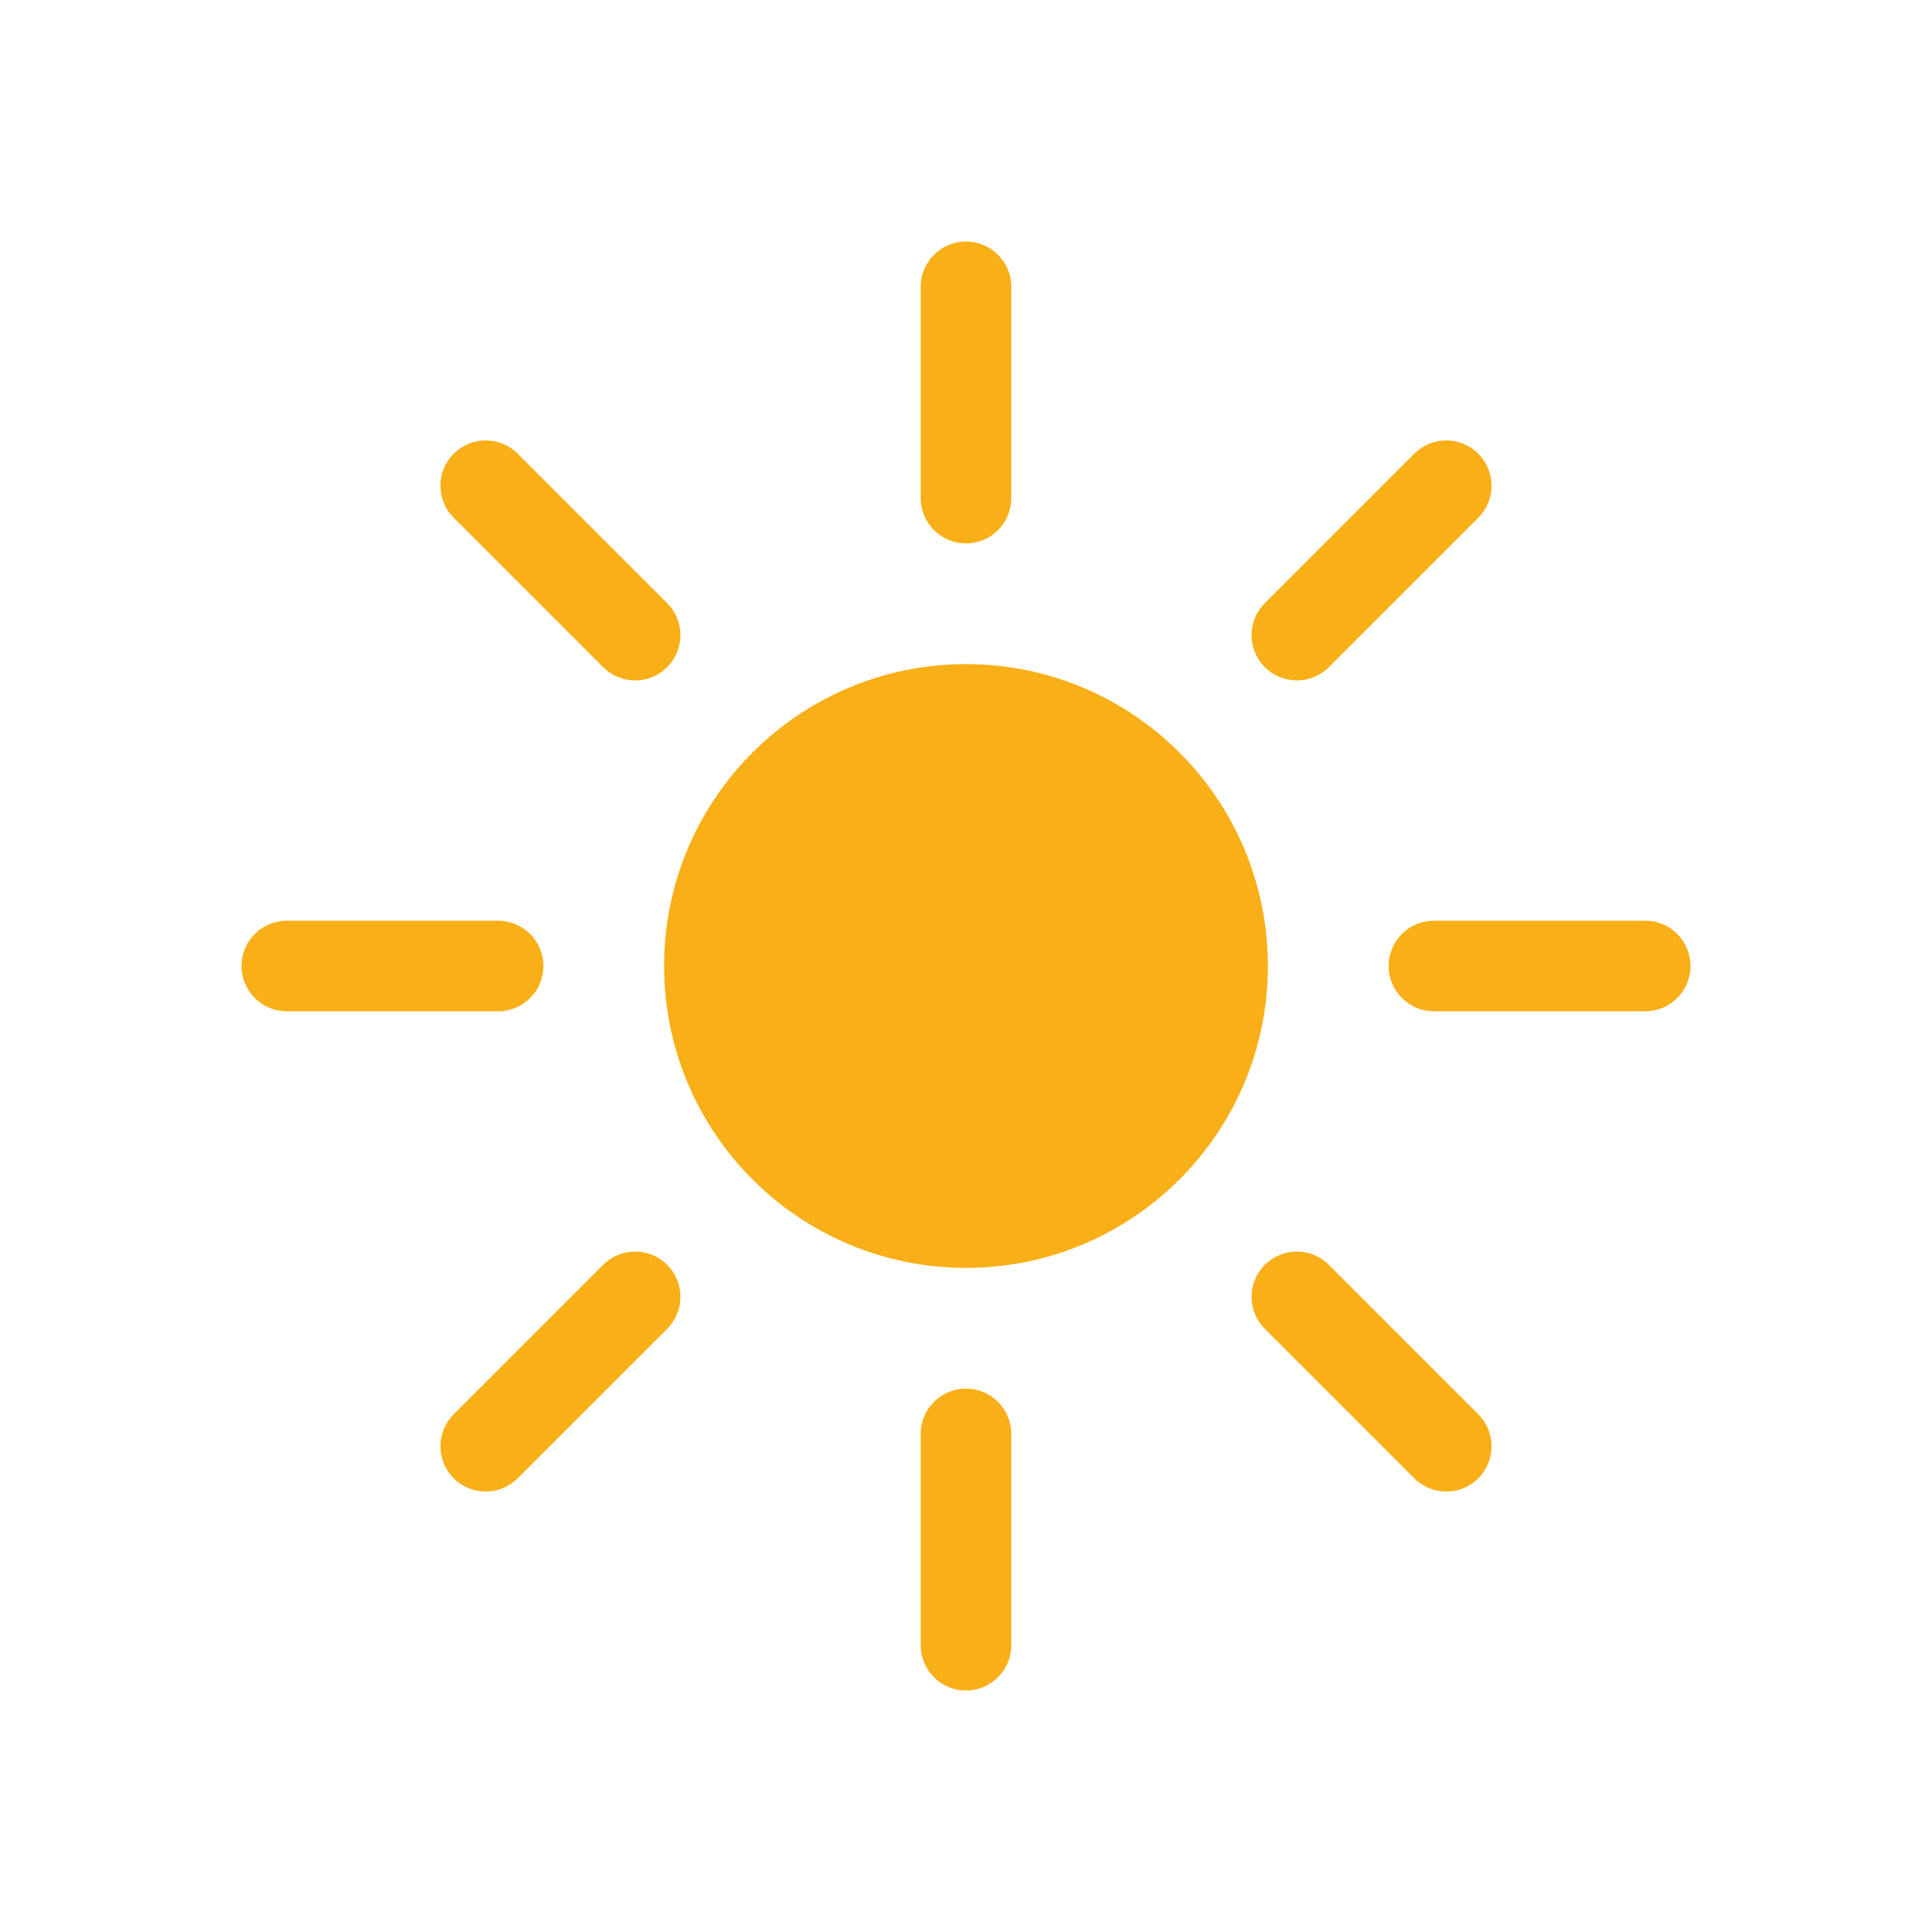
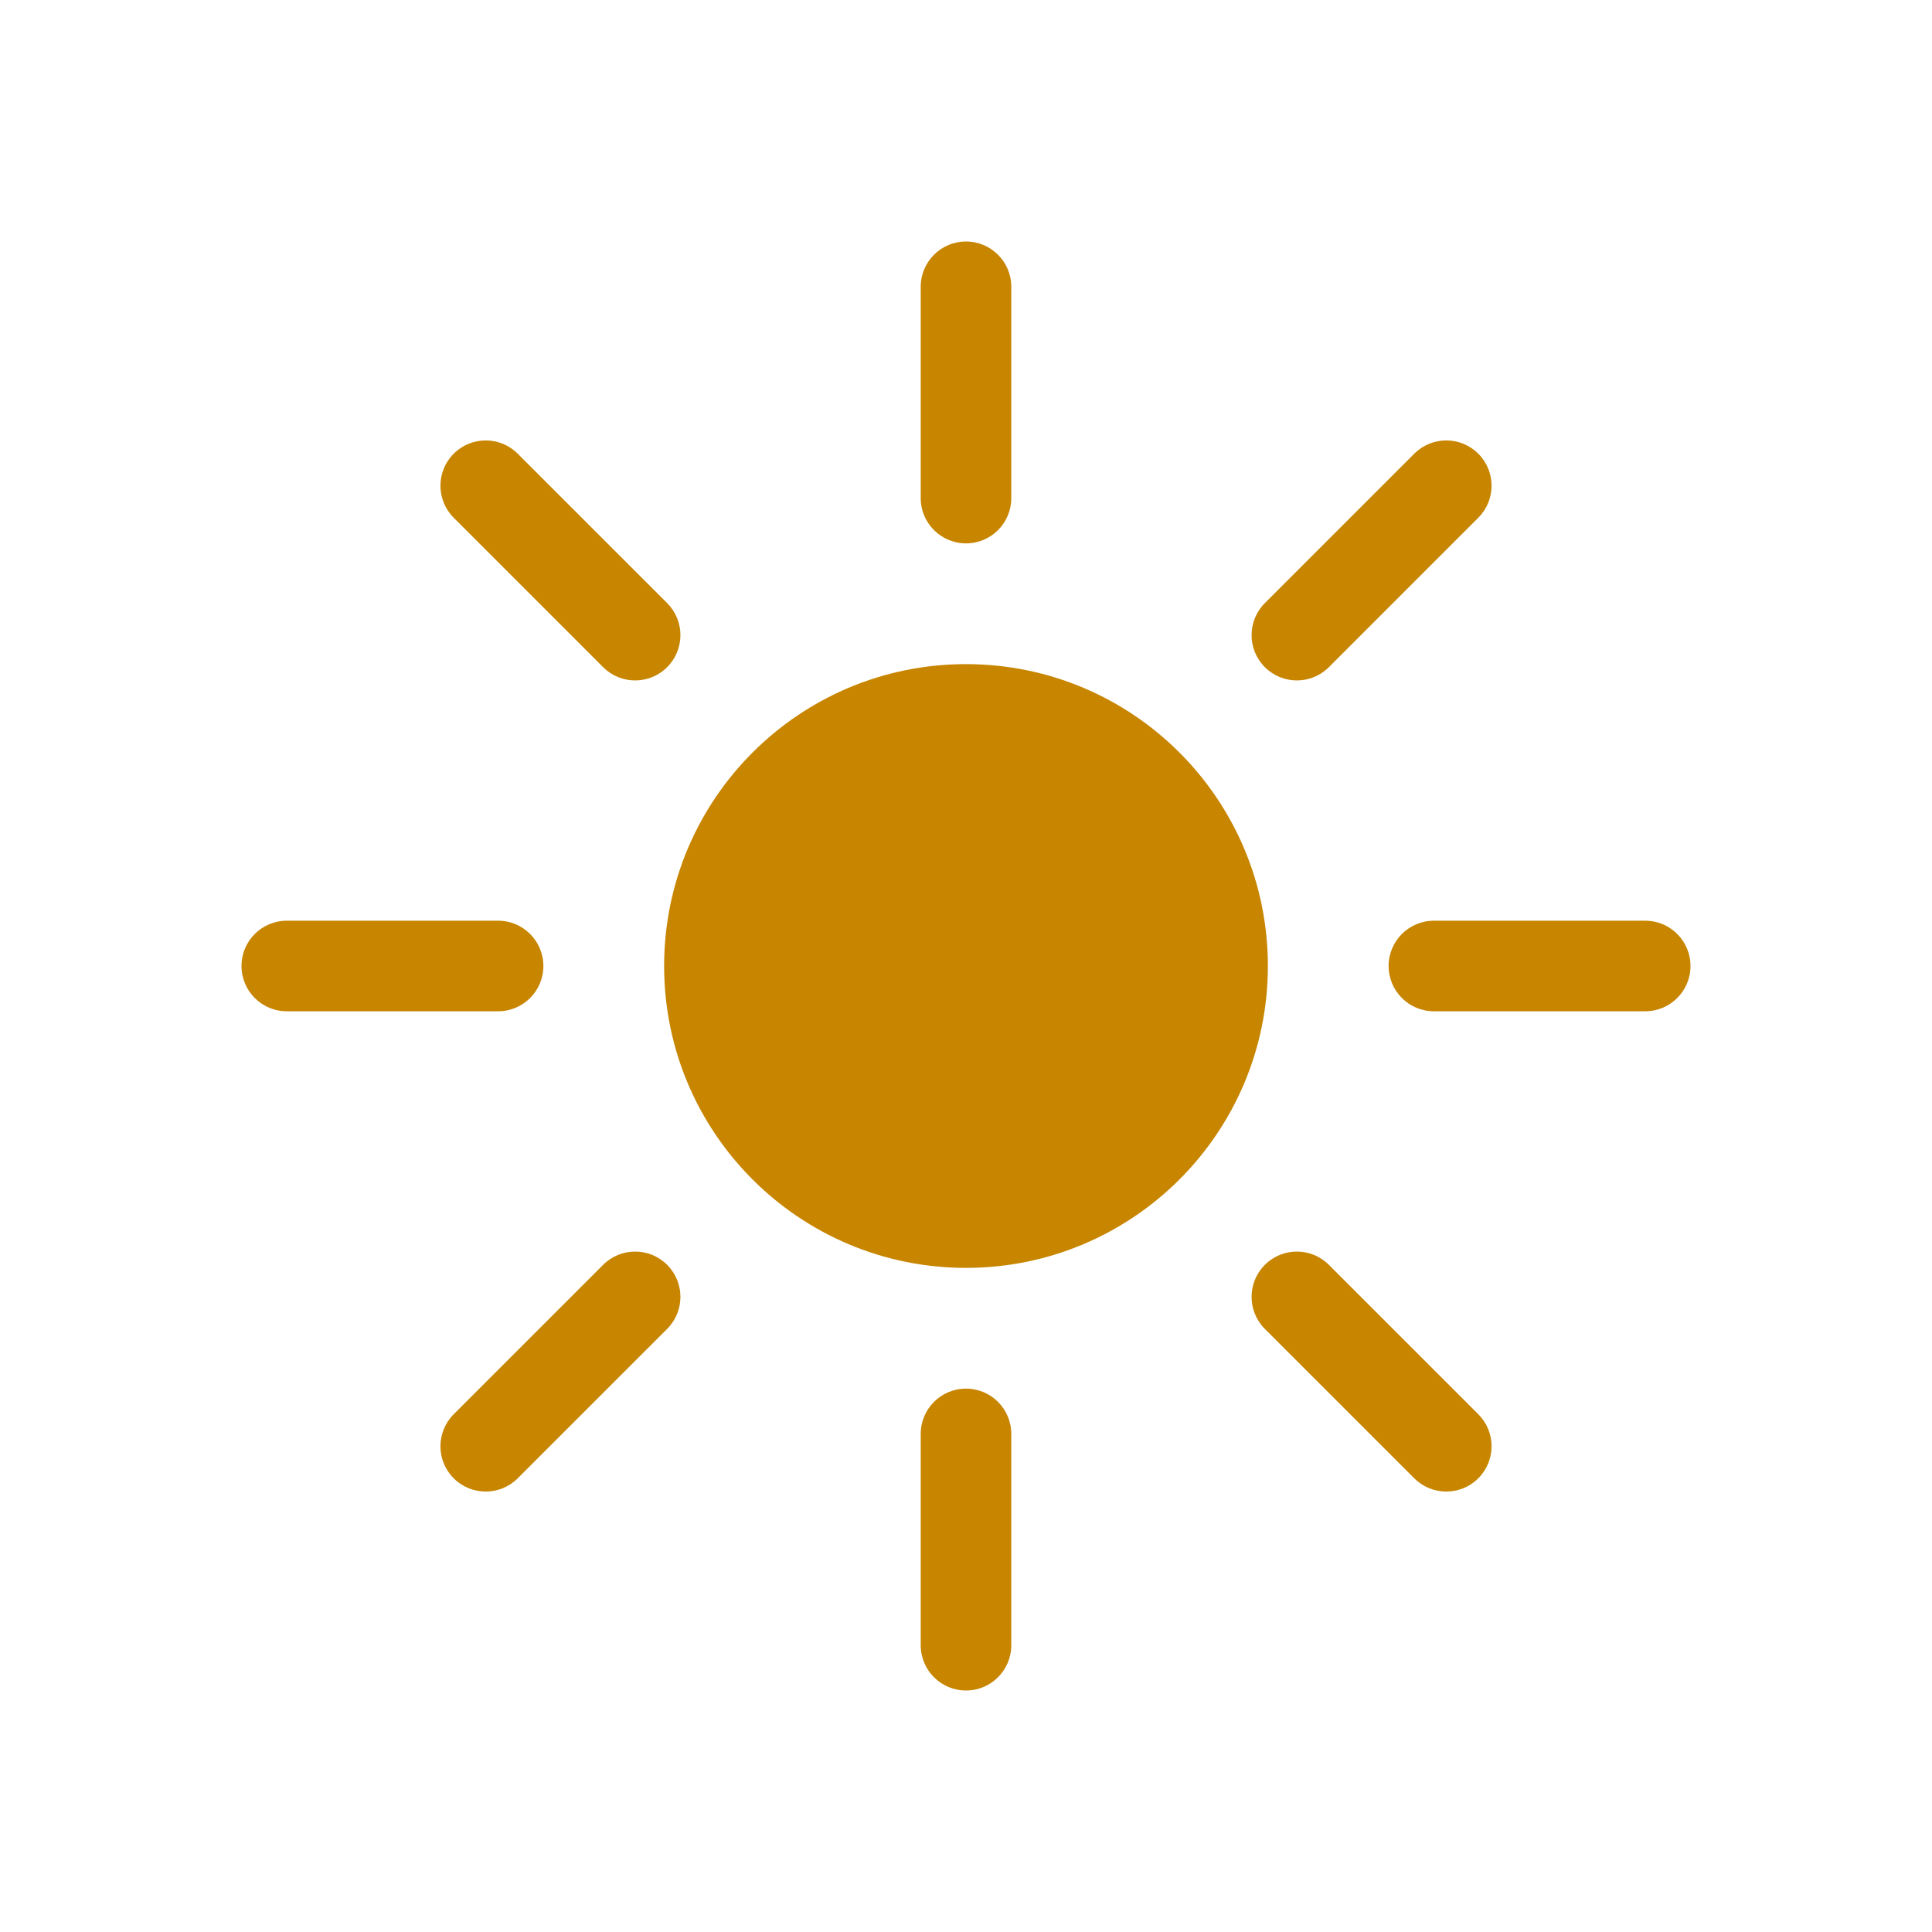
<svg xmlns="http://www.w3.org/2000/svg" viewBox="0 0 128 128" fill="none">
  <g id="clear-day">
    <g id="Sun">
-       <circle id="Core" cx="64" cy="64" r="20" fill="#F8AF18" />
+       <circle id="Core" cx="64" cy="64" r="20" fill="#c78500" />
      <g id="Rays">
-         <path d="M61 19C61 17.343 62.343 16 64 16C65.657 16 67 17.343 67 19V33C67 34.657 65.657 36 64 36C62.343 36 61 34.657 61 33V19Z" fill="#F8AF18" />
-         <path d="M93.698 30.059C94.87 28.887 96.77 28.887 97.941 30.059C99.113 31.23 99.113 33.13 97.941 34.301L88.042 44.201C86.87 45.373 84.971 45.373 83.799 44.201C82.627 43.029 82.627 41.13 83.799 39.958L93.698 30.059Z" fill="#F8AF18" />
-         <path d="M109 61C110.657 61 112 62.343 112 64C112 65.657 110.657 67 109 67H95C93.343 67 92 65.657 92 64C92 62.343 93.343 61 95 61H109Z" fill="#F8AF18" />
-         <path d="M97.941 93.698C99.113 94.87 99.113 96.77 97.941 97.941C96.77 99.113 94.87 99.113 93.698 97.941L83.799 88.042C82.627 86.87 82.627 84.971 83.799 83.799C84.971 82.627 86.87 82.627 88.042 83.799L97.941 93.698Z" fill="#F8AF18" />
-         <path d="M61 95C61 93.343 62.343 92 64 92C65.657 92 67 93.343 67 95V109C67 110.657 65.657 112 64 112C62.343 112 61 110.657 61 109V95Z" fill="#F8AF18" />
-         <path d="M39.958 83.799C41.13 82.627 43.029 82.627 44.201 83.799C45.373 84.971 45.373 86.87 44.201 88.042L34.301 97.941C33.13 99.113 31.23 99.113 30.059 97.941C28.887 96.77 28.887 94.87 30.059 93.698L39.958 83.799Z" fill="#F8AF18" />
-         <path d="M33 61C34.657 61 36 62.343 36 64C36 65.657 34.657 67 33 67H19C17.343 67 16 65.657 16 64C16 62.343 17.343 61 19 61H33Z" fill="#F8AF18" />
-         <path d="M44.201 39.958C45.373 41.13 45.373 43.029 44.201 44.201C43.029 45.373 41.13 45.373 39.958 44.201L30.059 34.301C28.887 33.13 28.887 31.23 30.059 30.059C31.23 28.887 33.13 28.887 34.301 30.059L44.201 39.958Z" fill="#F8AF18" />
+         <path d="M61 19C61 17.343 62.343 16 64 16C65.657 16 67 17.343 67 19V33C67 34.657 65.657 36 64 36C62.343 36 61 34.657 61 33V19Z" fill="#c78500" />
+         <path d="M93.698 30.059C94.87 28.887 96.77 28.887 97.941 30.059C99.113 31.23 99.113 33.13 97.941 34.301L88.042 44.201C86.87 45.373 84.971 45.373 83.799 44.201C82.627 43.029 82.627 41.13 83.799 39.958L93.698 30.059Z" fill="#c78500" />
+         <path d="M109 61C110.657 61 112 62.343 112 64C112 65.657 110.657 67 109 67H95C93.343 67 92 65.657 92 64C92 62.343 93.343 61 95 61H109Z" fill="#c78500" />
+         <path d="M97.941 93.698C99.113 94.87 99.113 96.77 97.941 97.941C96.77 99.113 94.87 99.113 93.698 97.941L83.799 88.042C82.627 86.87 82.627 84.971 83.799 83.799C84.971 82.627 86.87 82.627 88.042 83.799L97.941 93.698Z" fill="#c78500" />
+         <path d="M61 95C61 93.343 62.343 92 64 92C65.657 92 67 93.343 67 95V109C67 110.657 65.657 112 64 112C62.343 112 61 110.657 61 109V95Z" fill="#c78500" />
+         <path d="M39.958 83.799C41.13 82.627 43.029 82.627 44.201 83.799C45.373 84.971 45.373 86.87 44.201 88.042L34.301 97.941C33.13 99.113 31.23 99.113 30.059 97.941C28.887 96.77 28.887 94.87 30.059 93.698L39.958 83.799Z" fill="#c78500" />
+         <path d="M33 61C34.657 61 36 62.343 36 64C36 65.657 34.657 67 33 67H19C17.343 67 16 65.657 16 64C16 62.343 17.343 61 19 61H33Z" fill="#c78500" />
+         <path d="M44.201 39.958C45.373 41.13 45.373 43.029 44.201 44.201C43.029 45.373 41.13 45.373 39.958 44.201L30.059 34.301C28.887 33.13 28.887 31.23 30.059 30.059C31.23 28.887 33.13 28.887 34.301 30.059L44.201 39.958Z" fill="#c78500" />
        <animateTransform attributeName="transform" type="rotate" values="0 64.0 64.0;360 64.0 64.0" dur="6s" begin="0s" repeatCount="indefinite" />
      </g>
    </g>
  </g>
</svg>
